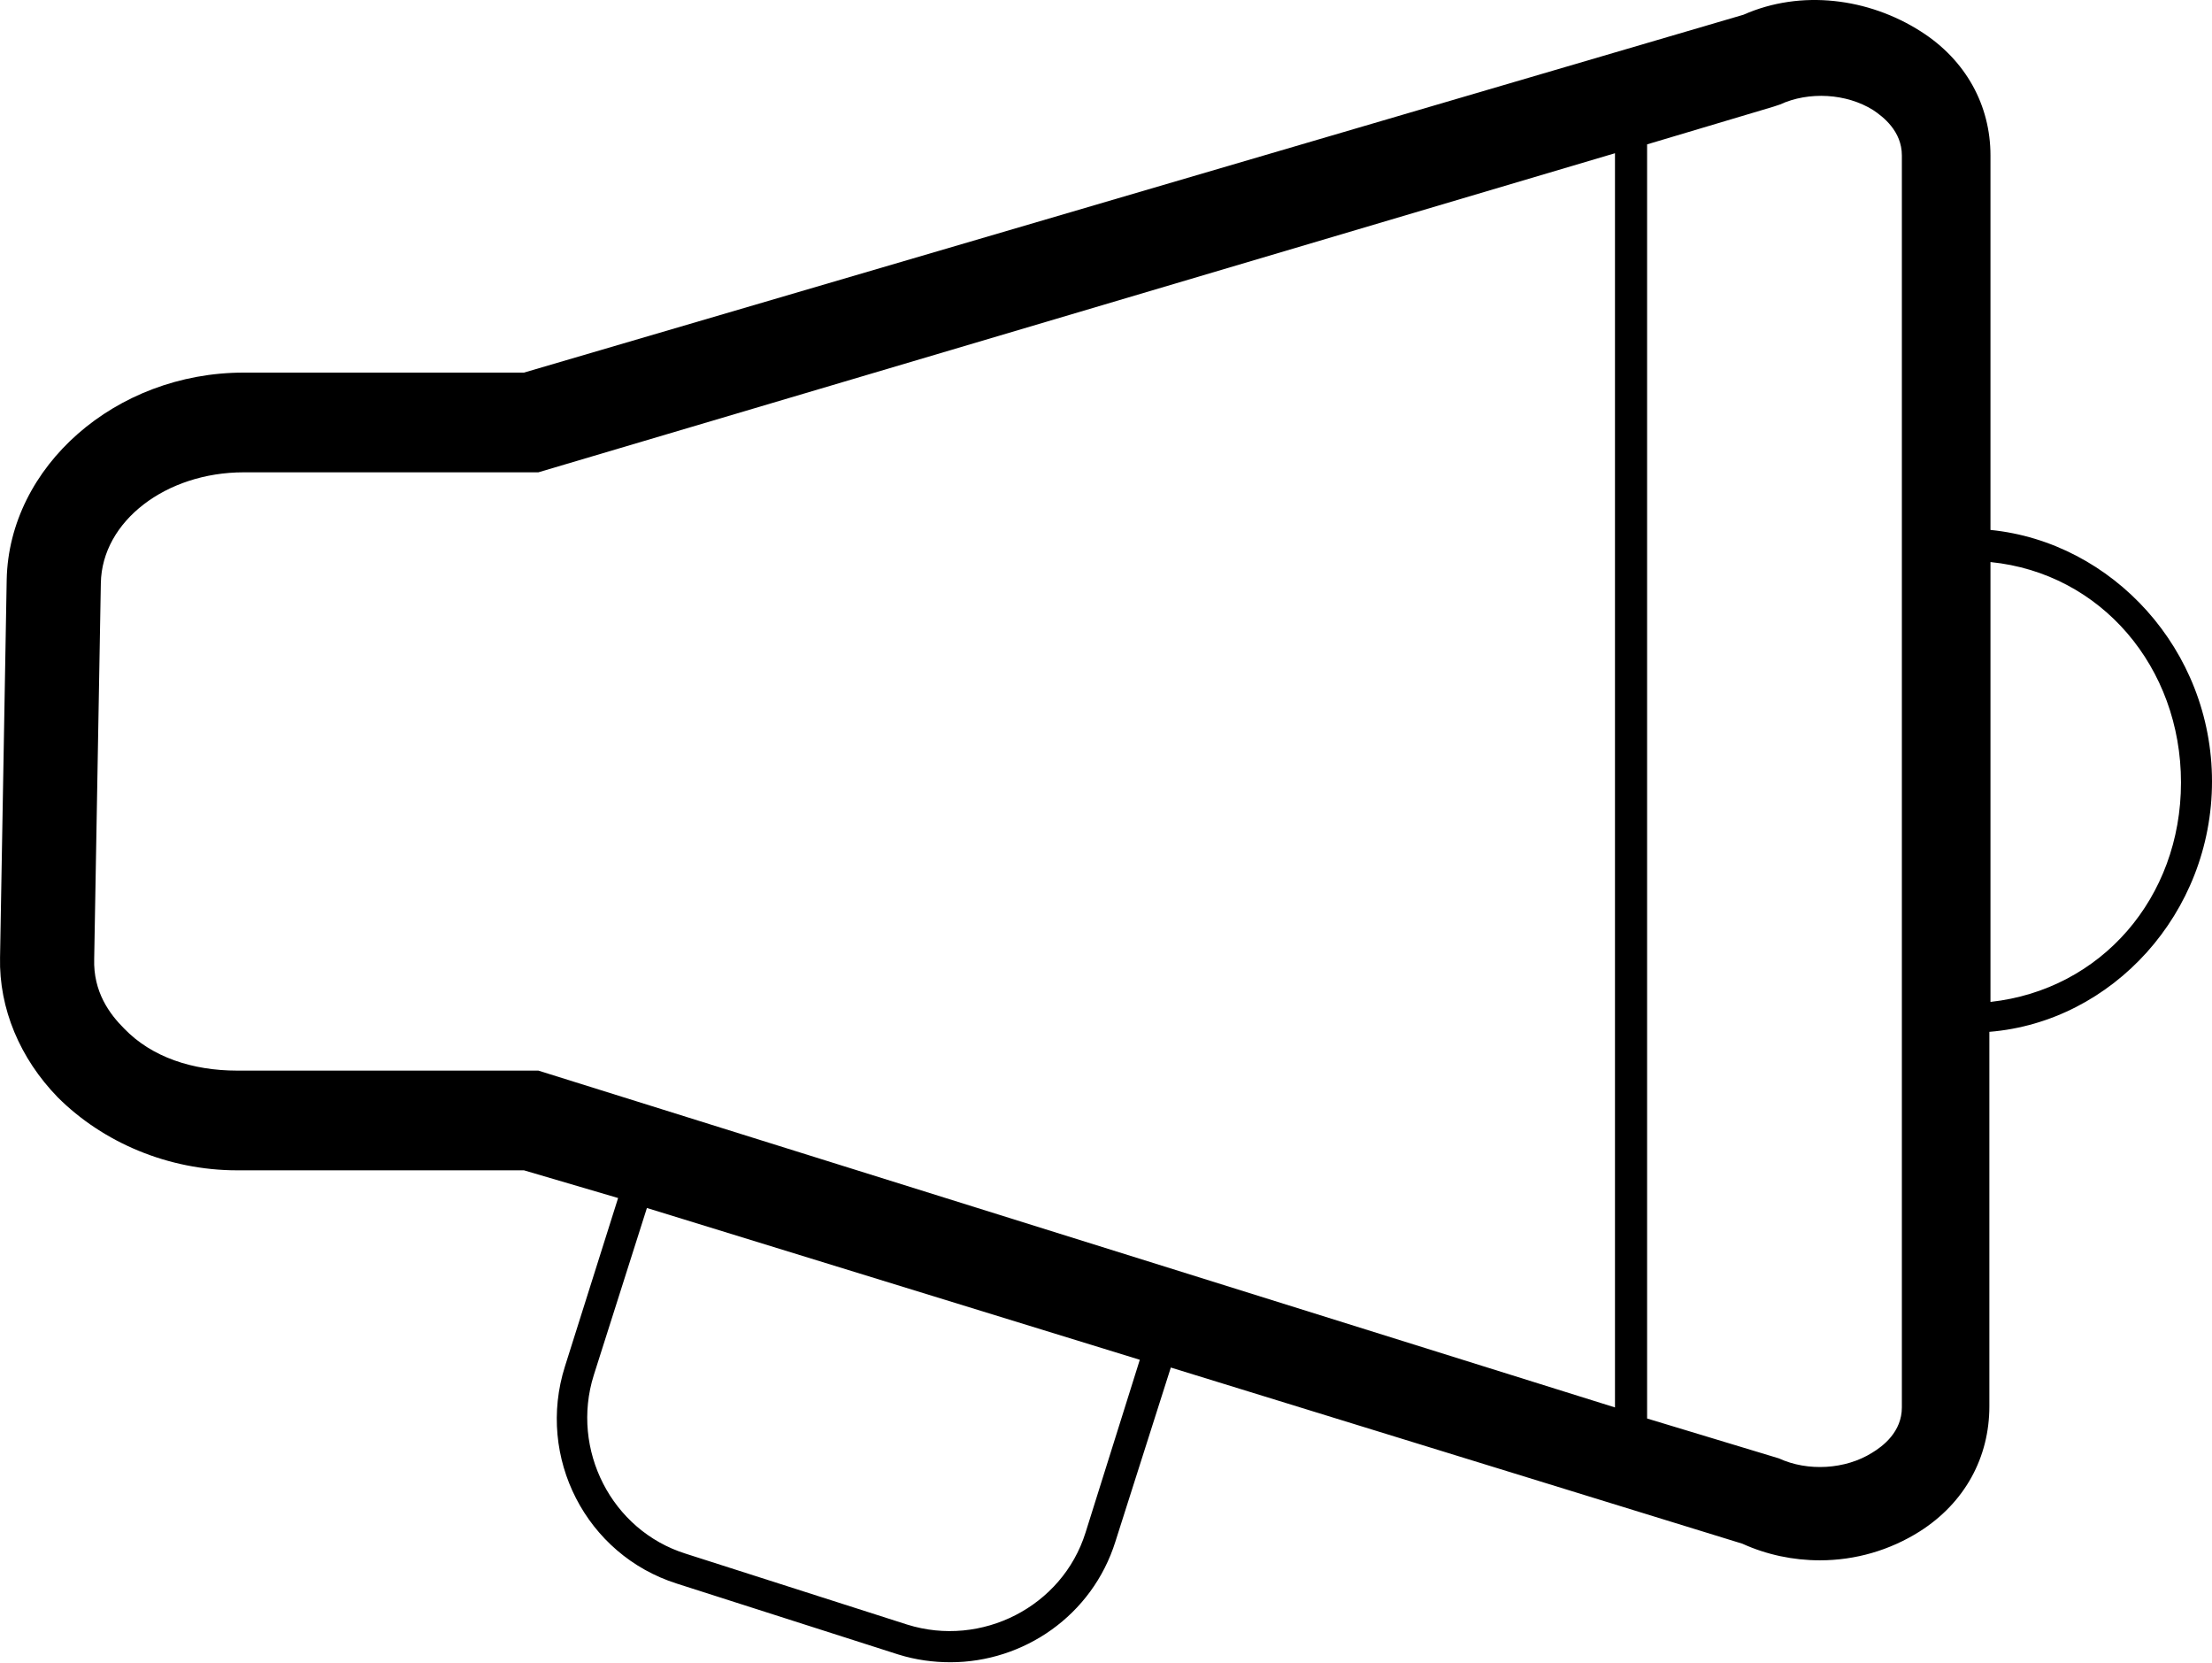
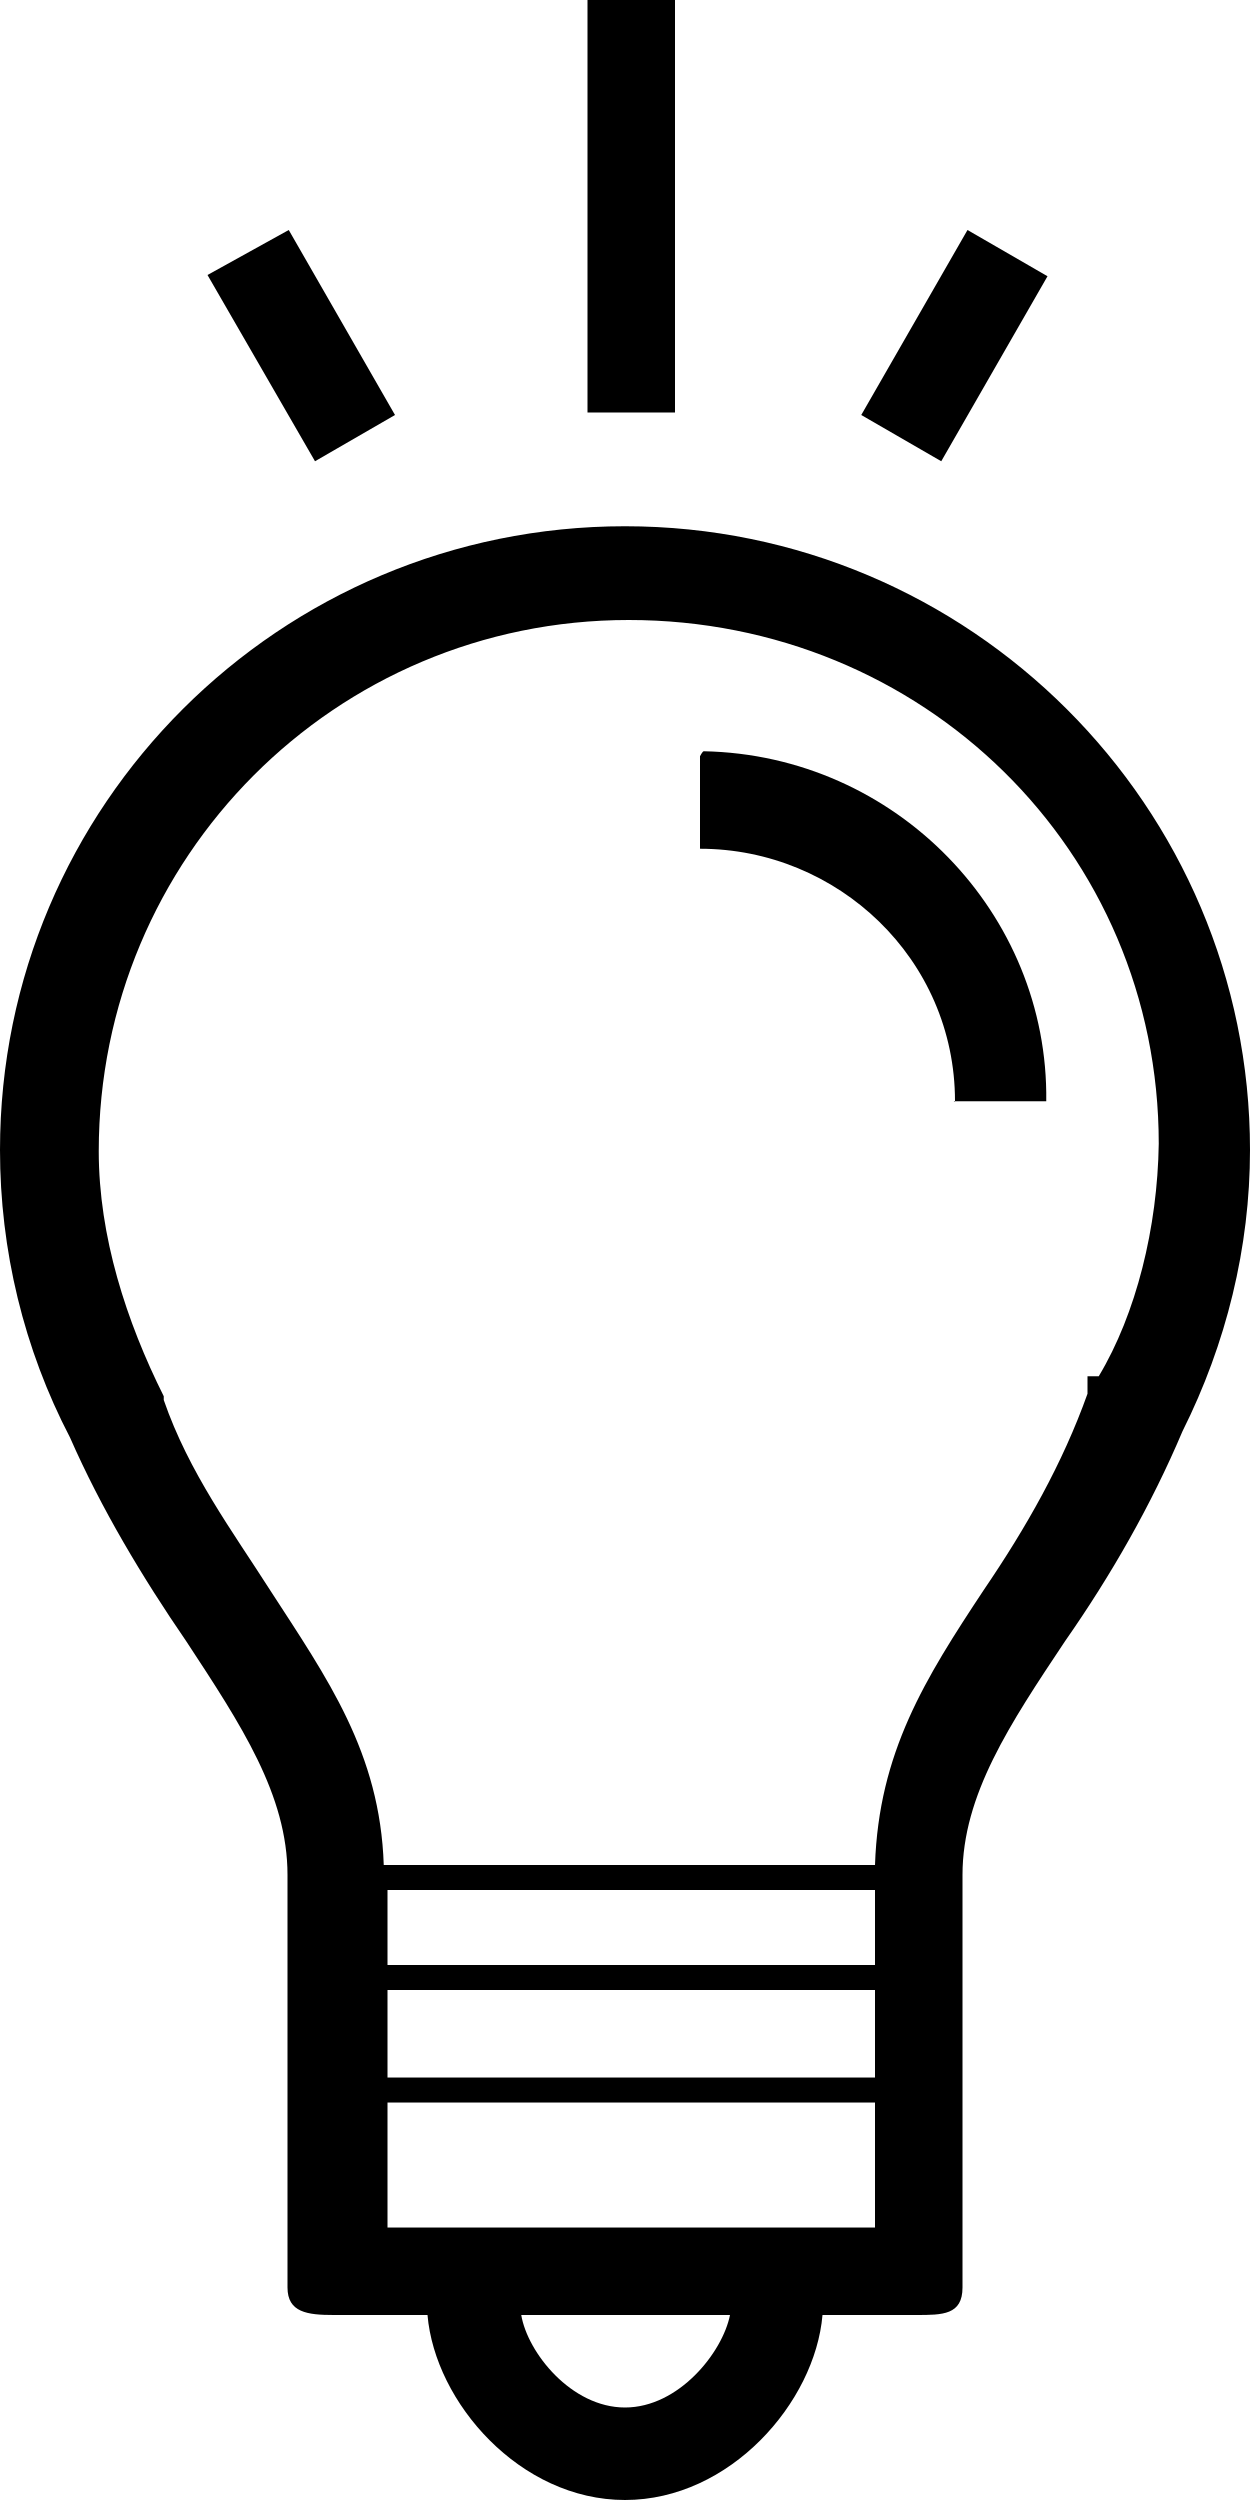
- <svg xmlns="http://www.w3.org/2000/svg" preserveAspectRatio="xMidYMid meet" id="comp-iwomfj6ksvgcontent" data-bbox="-0.004 24.97 199.704 150.03" viewBox="-0.004 24.97 199.704 150.03" role="img">
+ <svg xmlns="http://www.w3.org/2000/svg" preserveAspectRatio="xMidYMid meet" id="comp-iwomfj63svgcontent" data-bbox="50 0 100 200" viewBox="50 0 100 200" role="img">
  <g>
-     <path d="M199.7 95.5c0-11.9-9-21.6-20-22.7V39c0-4.5-2.2-8.6-6.3-11.2-4.7-3-10.8-3.8-16-1.5L47.3 58.6H22C10.4 58.6.8 67.1.6 77.3L0 111.4c-.1 4.6 1.8 9.1 5.2 12.6 4.1 4.1 10 6.6 16.2 6.6h25.9l8.5 2.5-4.8 15.2c-2.6 8.2 1.9 17 10.1 19.6l20 6.4c1.6.5 3.2.7 4.7.7 6.6 0 12.8-4.2 14.9-10.9l5-15.7 51.6 15.9c2.2 1 4.6 1.5 7 1.5 3.2 0 6.3-.9 9-2.6 4.1-2.6 6.3-6.7 6.3-11.3v-33.8c11.1-.9 20.1-10.7 20.1-22.6zM21.4 121.6c-4 0-7.7-1.2-10.2-3.8-1.3-1.3-2.8-3.3-2.7-6.3l.6-33.9c.1-5.6 5.9-10 12.9-10h26.6l97.2-28.8V152l-97.2-30.4H21.4zM98 163.3c-2.1 6.7-9.4 10.4-16.1 8.3l-20-6.4c-6.7-2.1-10.4-9.4-8.3-16.1l4.8-15.1 44.5 13.7-4.9 15.6zm73.7-11.3c0 2.2-1.7 3.5-2.7 4.1-2.4 1.5-5.8 1.7-8.4.5l-11.9-3.6V38l11.4-3.4.6-.2c2.6-1.2 6-1 8.4.5.9.6 2.6 1.9 2.6 4.1v113zm8-36.6V75.7c10 1 17.2 9.5 17.2 19.9s-7.2 18.7-17.2 19.8z" />
+     <path d="M97 0h7v33h-7V0z" />
+     <path d="M75.2 36.9L66.6 22l6.5-3.6 8.5 14.8-6.4 3.7z" />
+     <path d="M106 60.5v7.4c11 0 20.4 8.8 20.4 20.2 0 .1-.1 0-.1 0h7.4c.2-15-12-27.7-27.4-28-.1 0-.3.4-.3.4z" />
+     <path d="M100 42.1c-27.6 0-50 22.3-50 49.9 0 8 1.9 15.9 5.6 23 2.5 5.7 5.8 11.2 9.3 16.3C69.3 138 73 143.6 73 150v33c0 2 1.6 2.2 3.7 2.2h7.5c.6 7 7.4 14.8 15.8 14.8s15.2-7.8 15.8-14.8h7.5c2.1 0 3.7 0 3.7-2.2v-33c0-6.4 3.8-12.1 8.2-18.7 3.7-5.3 6.9-10.9 9.4-16.8 3.5-7 5.4-14.7 5.4-22.5 0-27.5-22.4-49.9-50-49.9zm0 150.5c-4.3 0-7.8-4.4-8.3-7.4h16.7c-.6 3-4.1 7.4-8.4 7.4zm20-14.4H81v-10h39v10zm0-12H81v-7h39v7zm0-9H81v-6h39v6zm17.9-47.1h-.9v1.4c-2 5.6-4.9 10.7-8.3 15.7-4.7 7.1-8.4 13-8.7 22H80.7c-.3-9-4.5-14.9-9.1-22-3-4.7-6.5-9.4-8.5-15.2v-.3c-3-6-5.2-12.8-5.2-19.6 0-23.5 18.9-42.5 42.4-42.5s42.4 18.4 42.4 41.9c-.1 6.7-1.8 13.6-4.8 18.6z" />
+     <path d="M125.3 36.9l-6.4-3.7 8.5-14.8 6.4 3.7-8.5 14.8z" />
  </g>
</svg>
